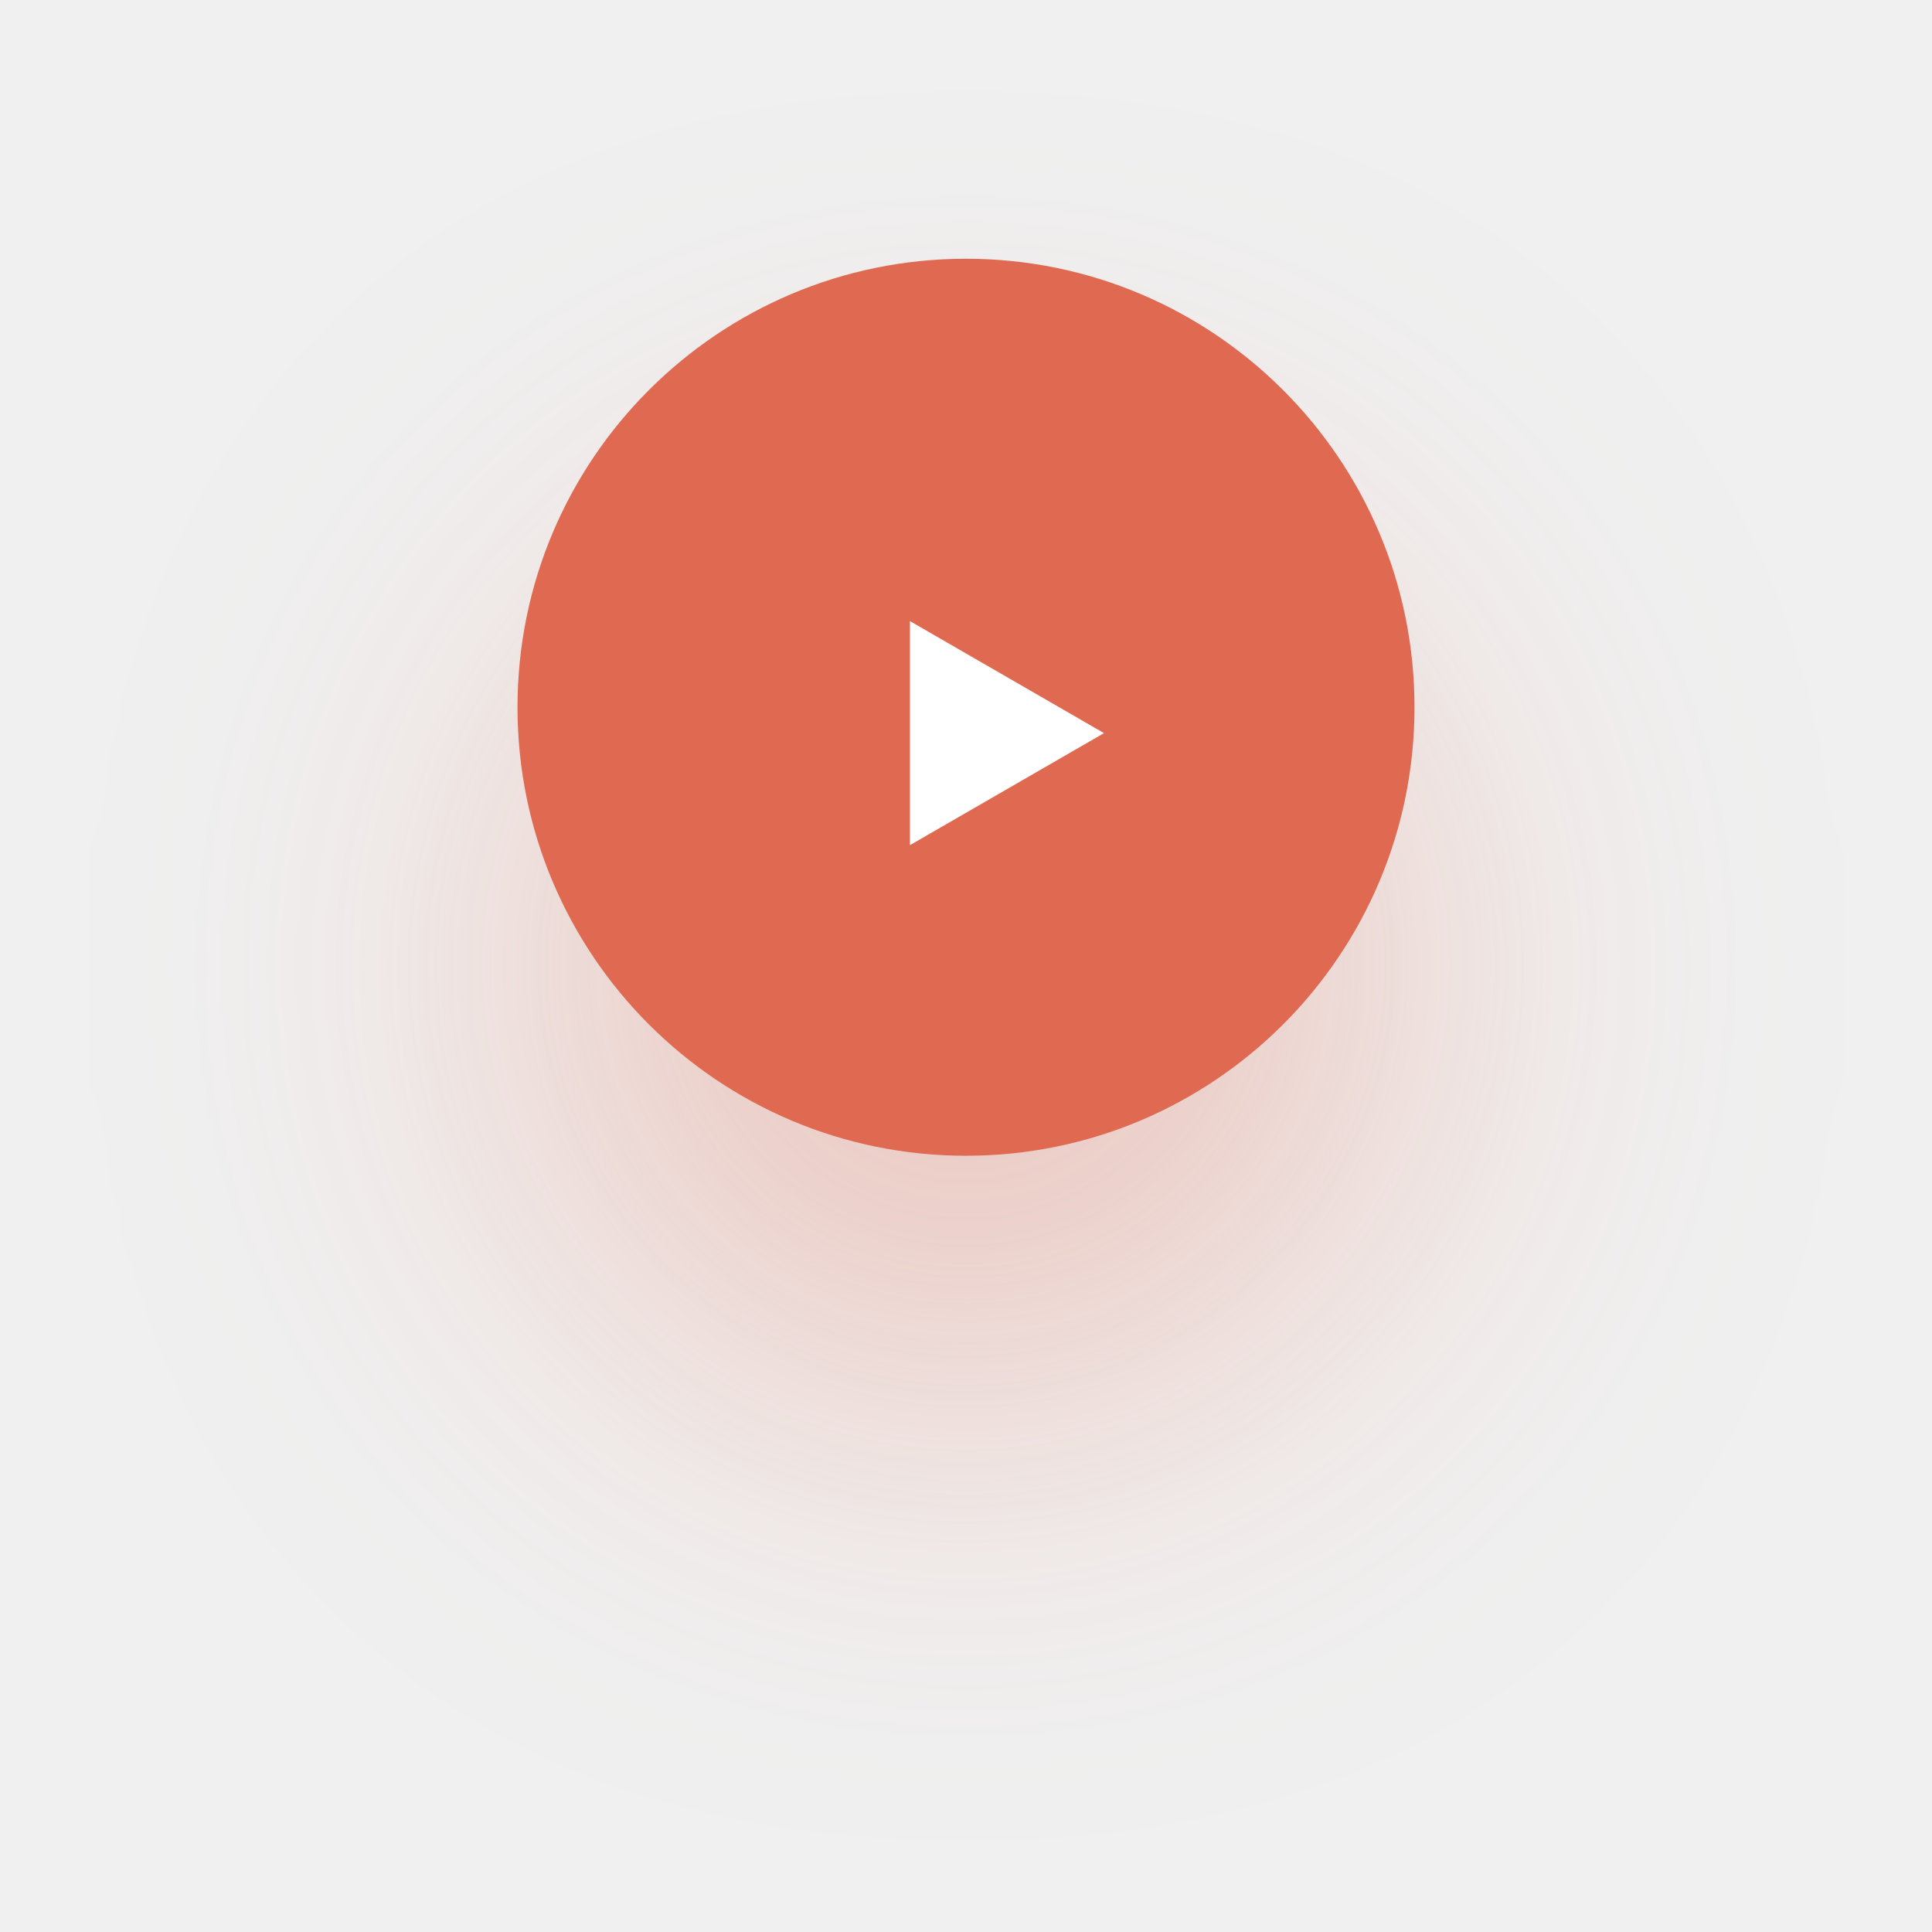
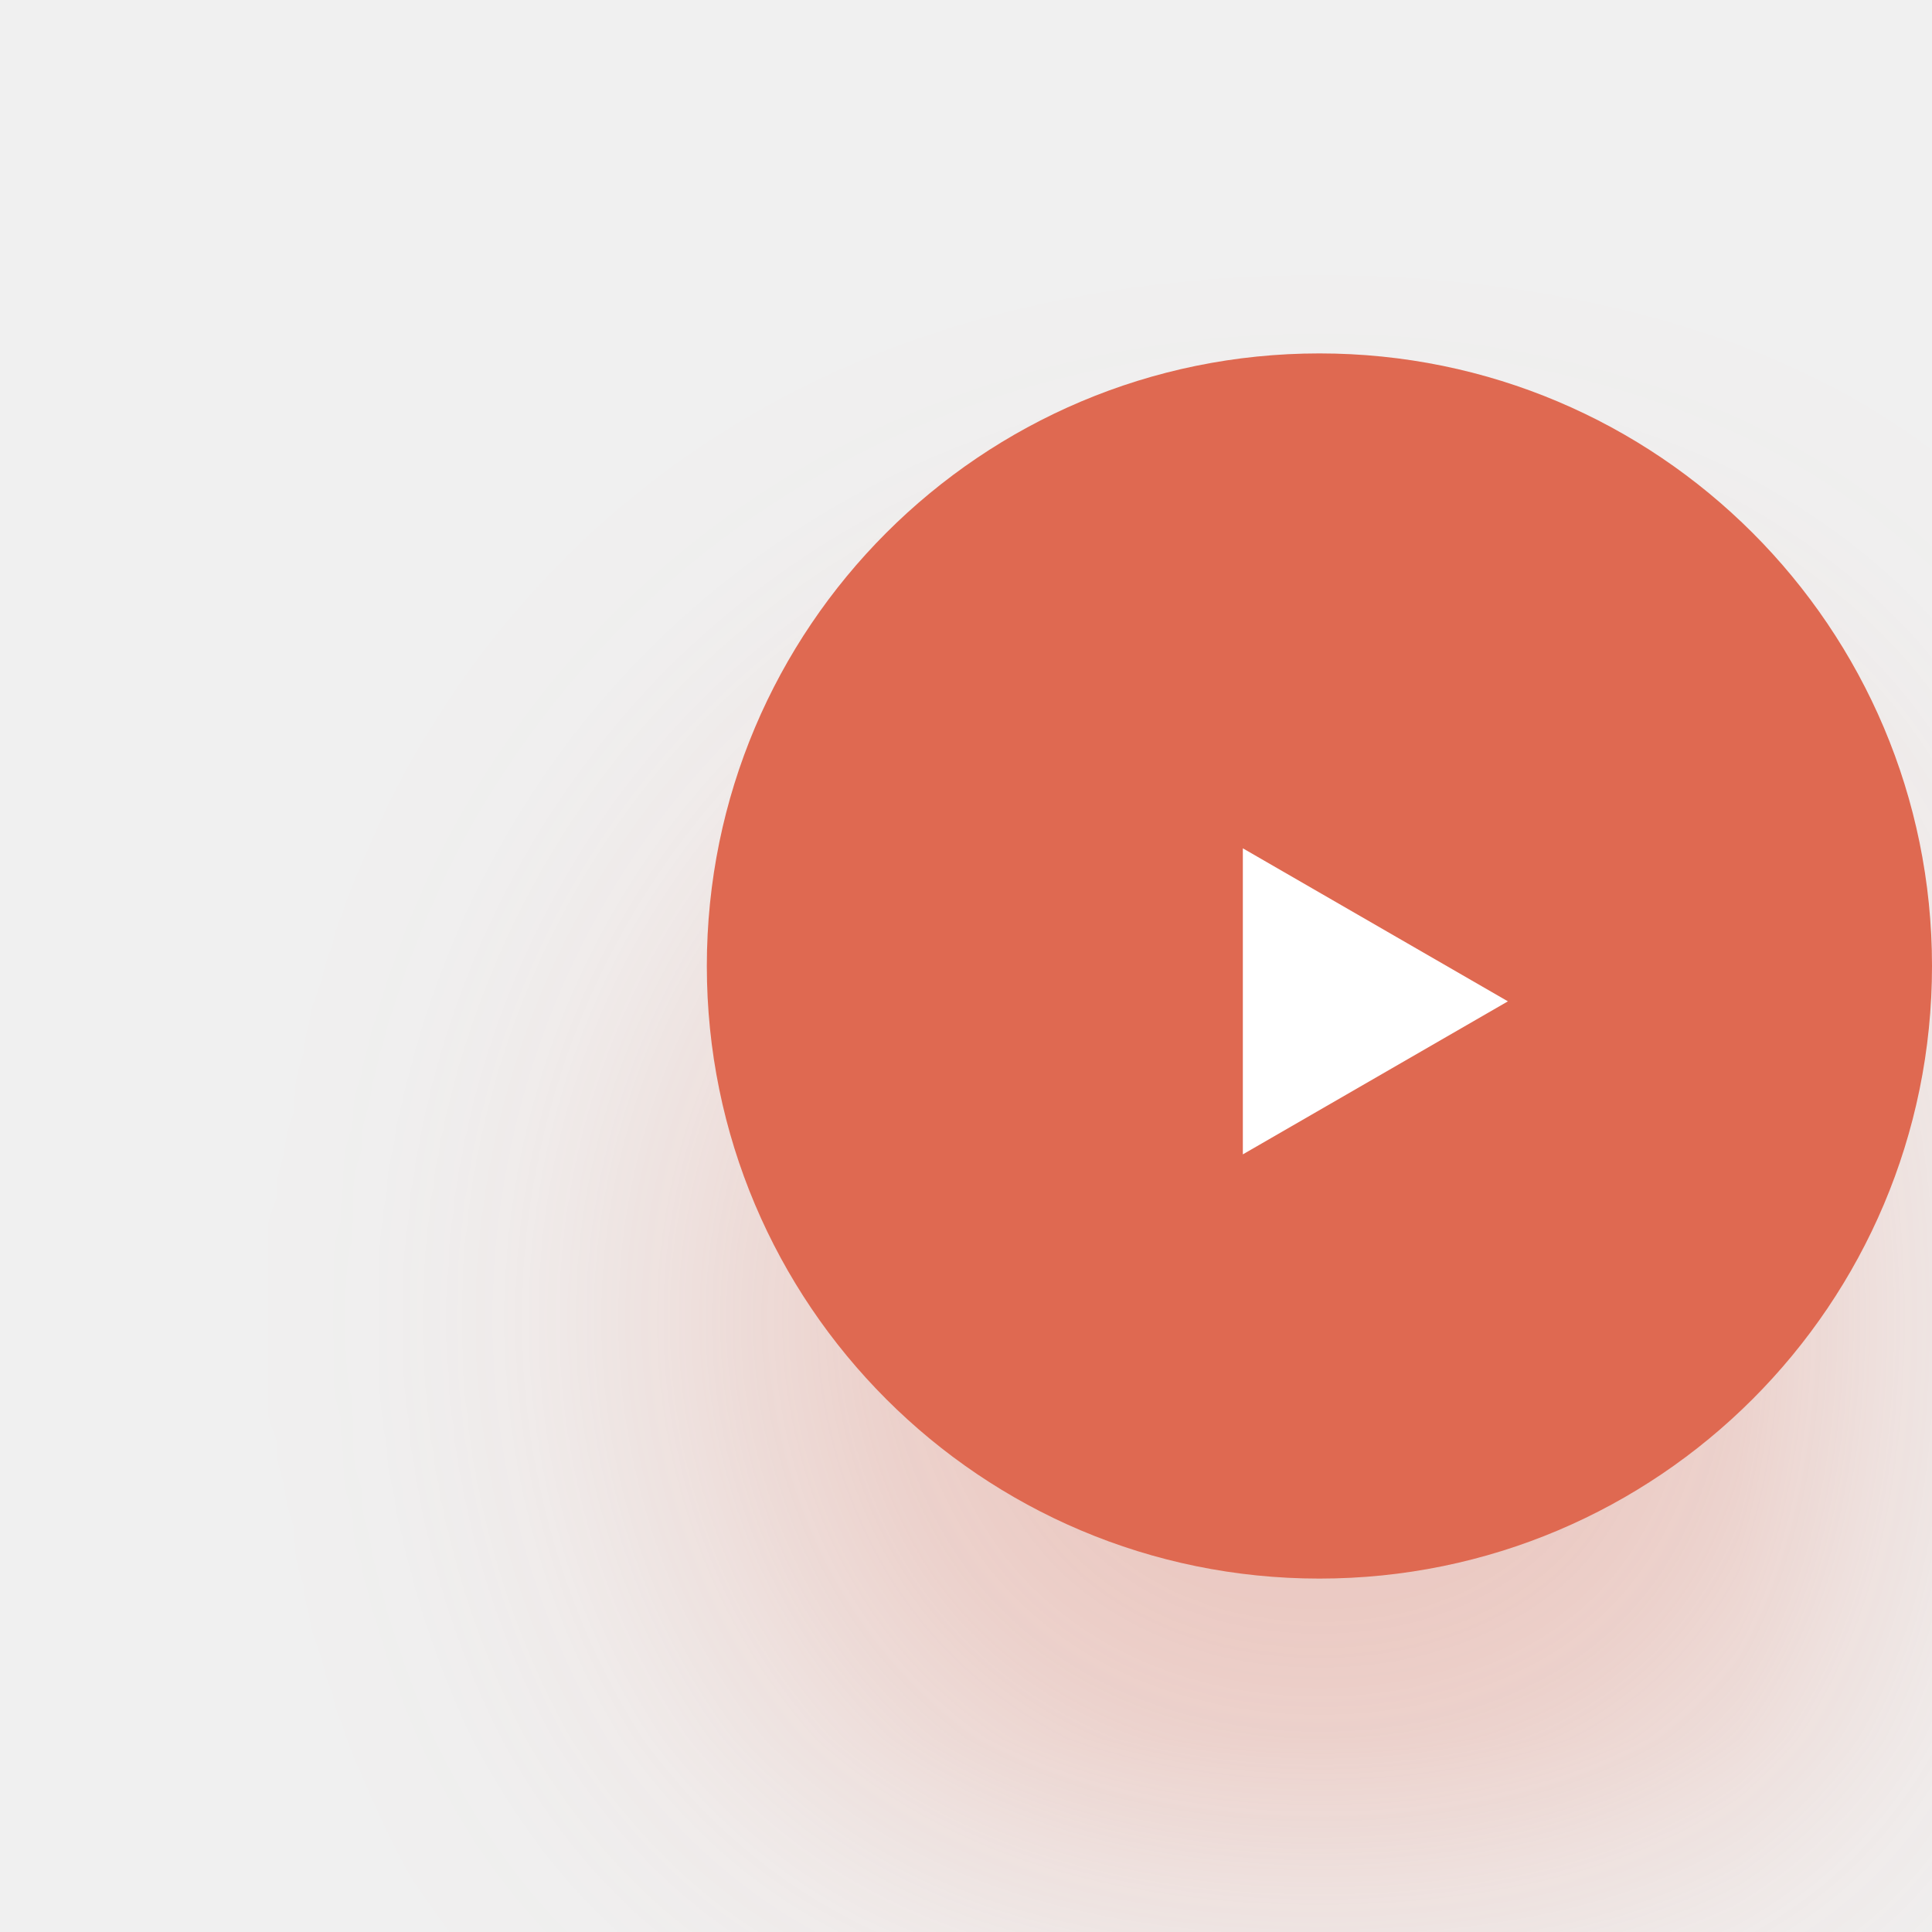
- <svg xmlns="http://www.w3.org/2000/svg" width="112" height="112" viewBox="0 0 112 112" fill="none">
+ <svg xmlns="http://www.w3.org/2000/svg" width="42" height="42" viewBox="0 0 82 82" fill="none">
  <g filter="url(#filter0_d_6_3212)">
    <circle cx="56" cy="41" r="26" fill="#DF6951" />
  </g>
  <path d="M64 42.5L52.75 48.995L52.75 36.005L64 42.5Z" fill="white" />
  <defs>
    <filter id="filter0_d_6_3212" x="0" y="0" width="112" height="112" filterUnits="userSpaceOnUse" color-interpolation-filters="sRGB">
      <feFlood flood-opacity="0" result="BackgroundImageFix" />
      <feColorMatrix in="SourceAlpha" type="matrix" values="0 0 0 0 0 0 0 0 0 0 0 0 0 0 0 0 0 0 127 0" result="hardAlpha" />
      <feOffset dy="15" />
      <feGaussianBlur stdDeviation="15" />
      <feColorMatrix type="matrix" values="0 0 0 0 0.875 0 0 0 0 0.412 0 0 0 0 0.318 0 0 0 0.3 0" />
      <feBlend mode="normal" in2="BackgroundImageFix" result="effect1_dropShadow_6_3212" />
      <feBlend mode="normal" in="SourceGraphic" in2="effect1_dropShadow_6_3212" result="shape" />
    </filter>
  </defs>
</svg>
